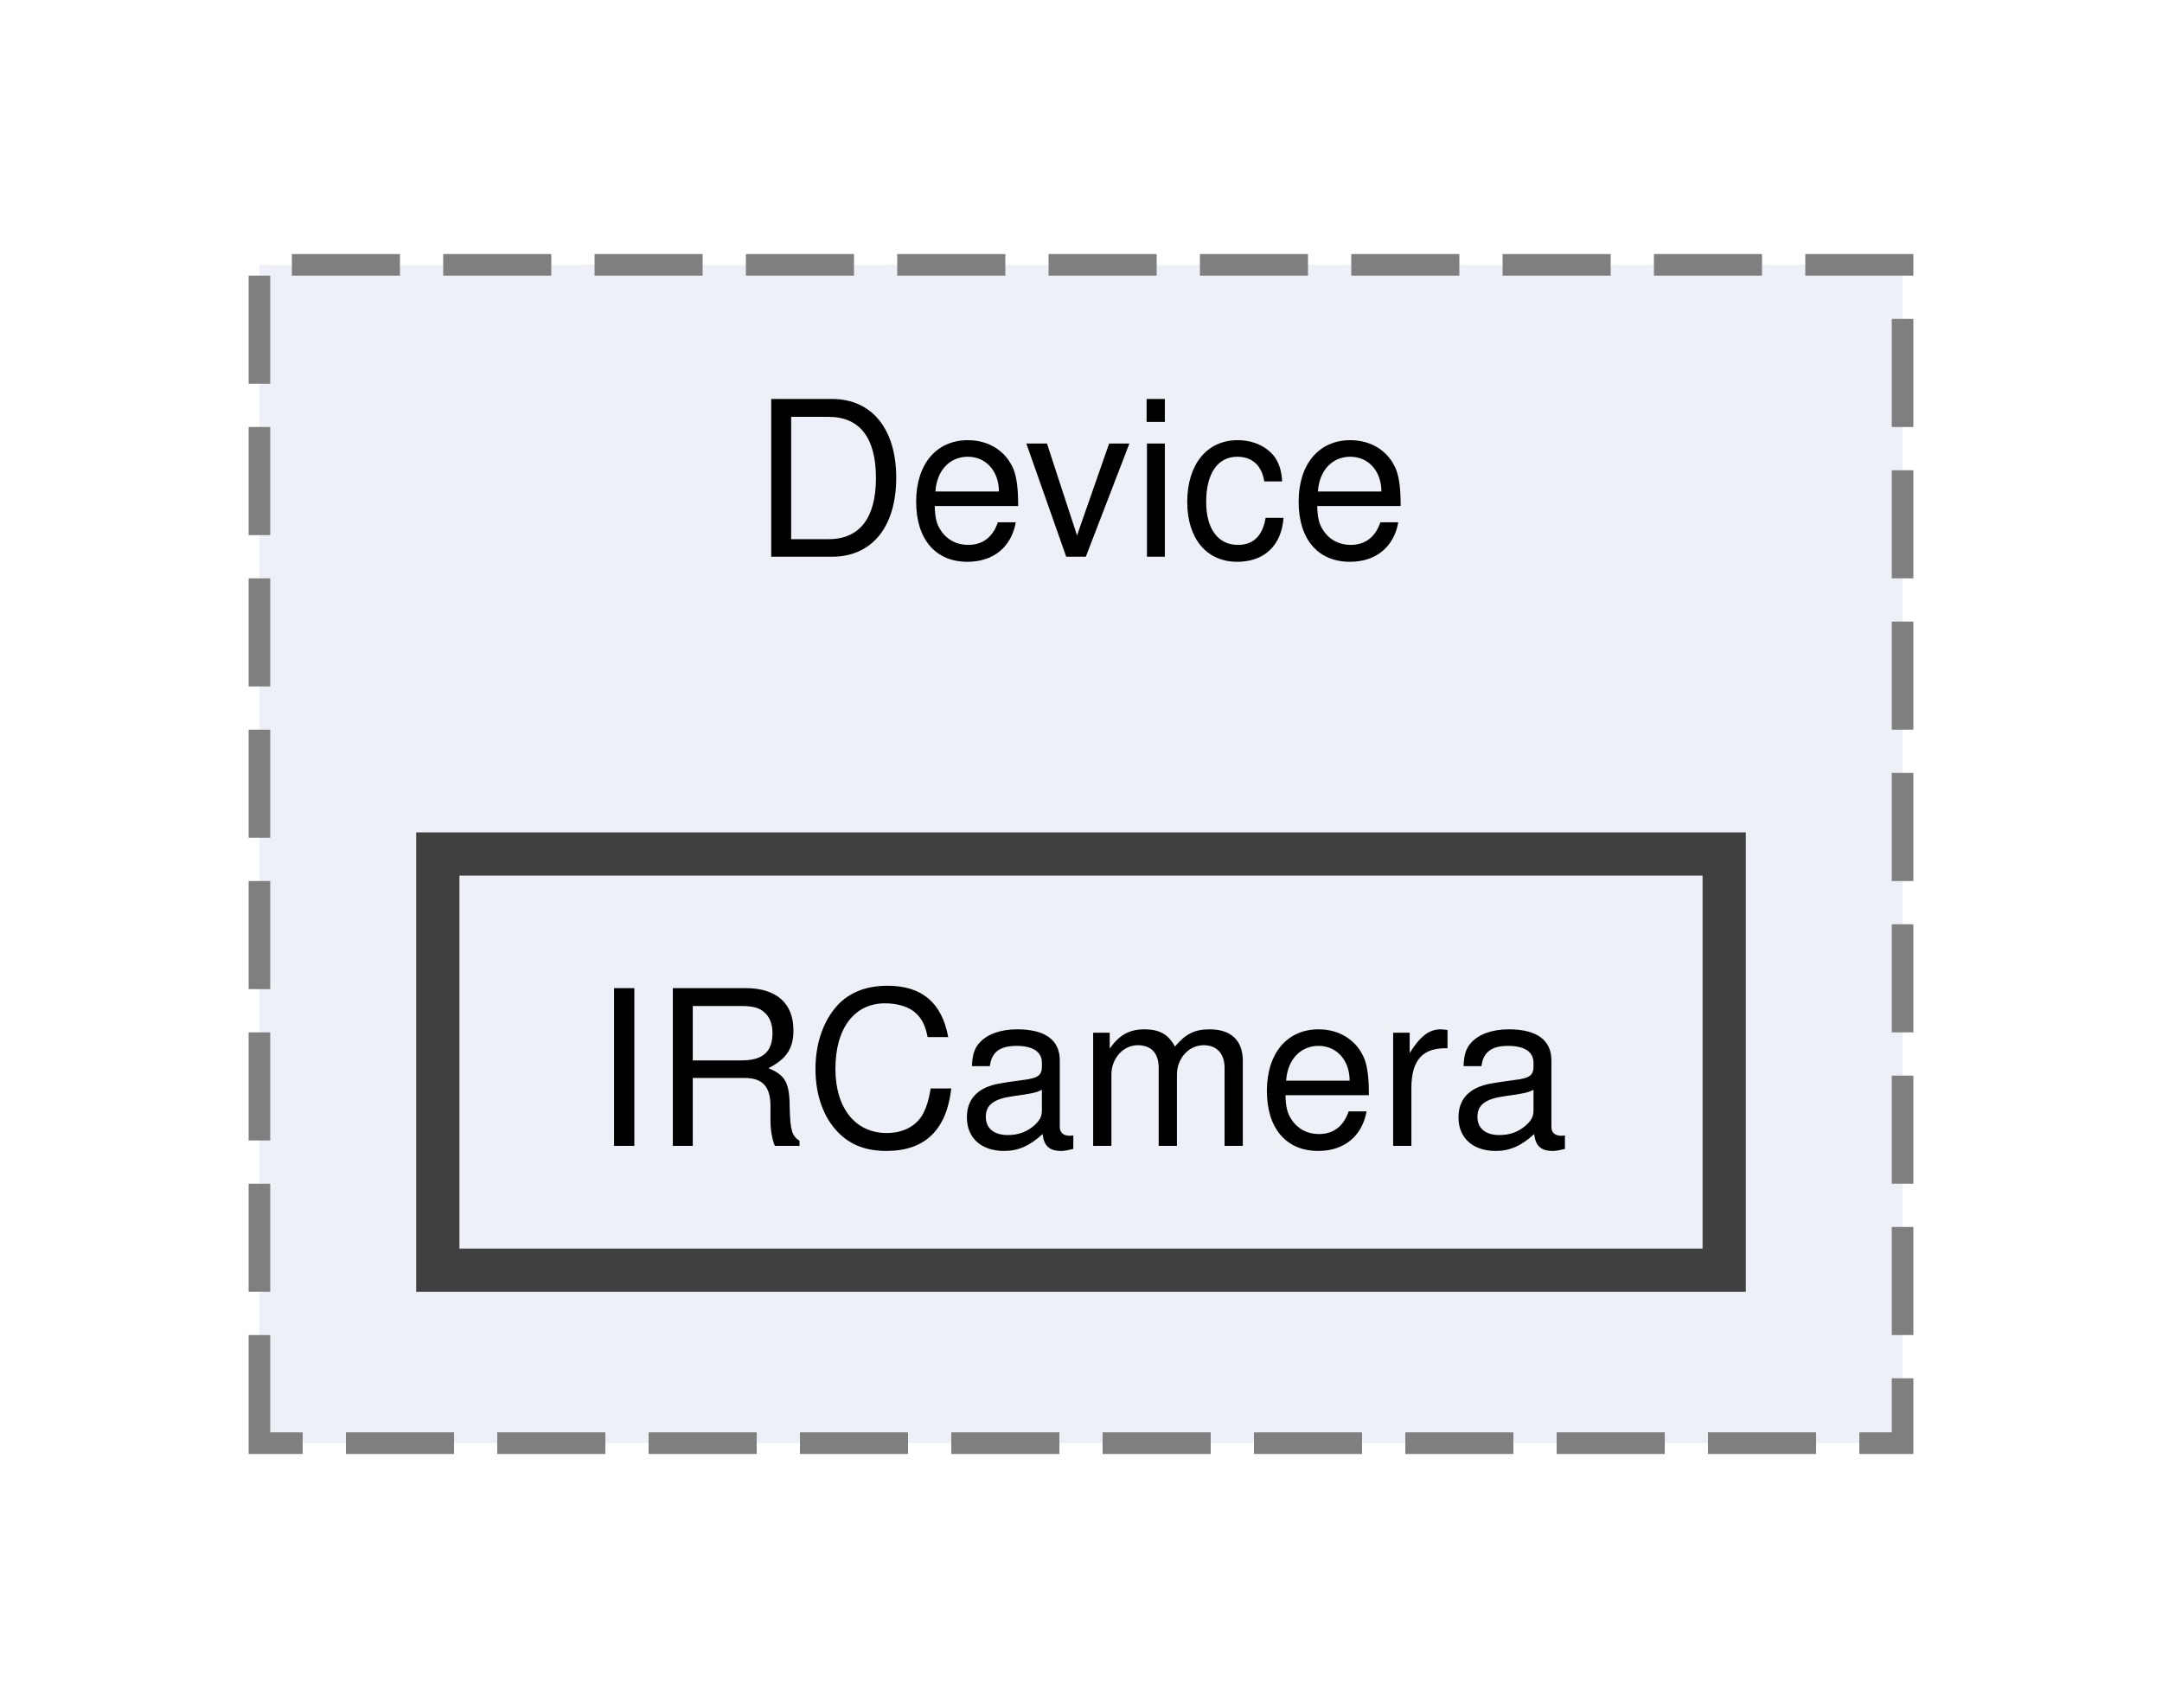
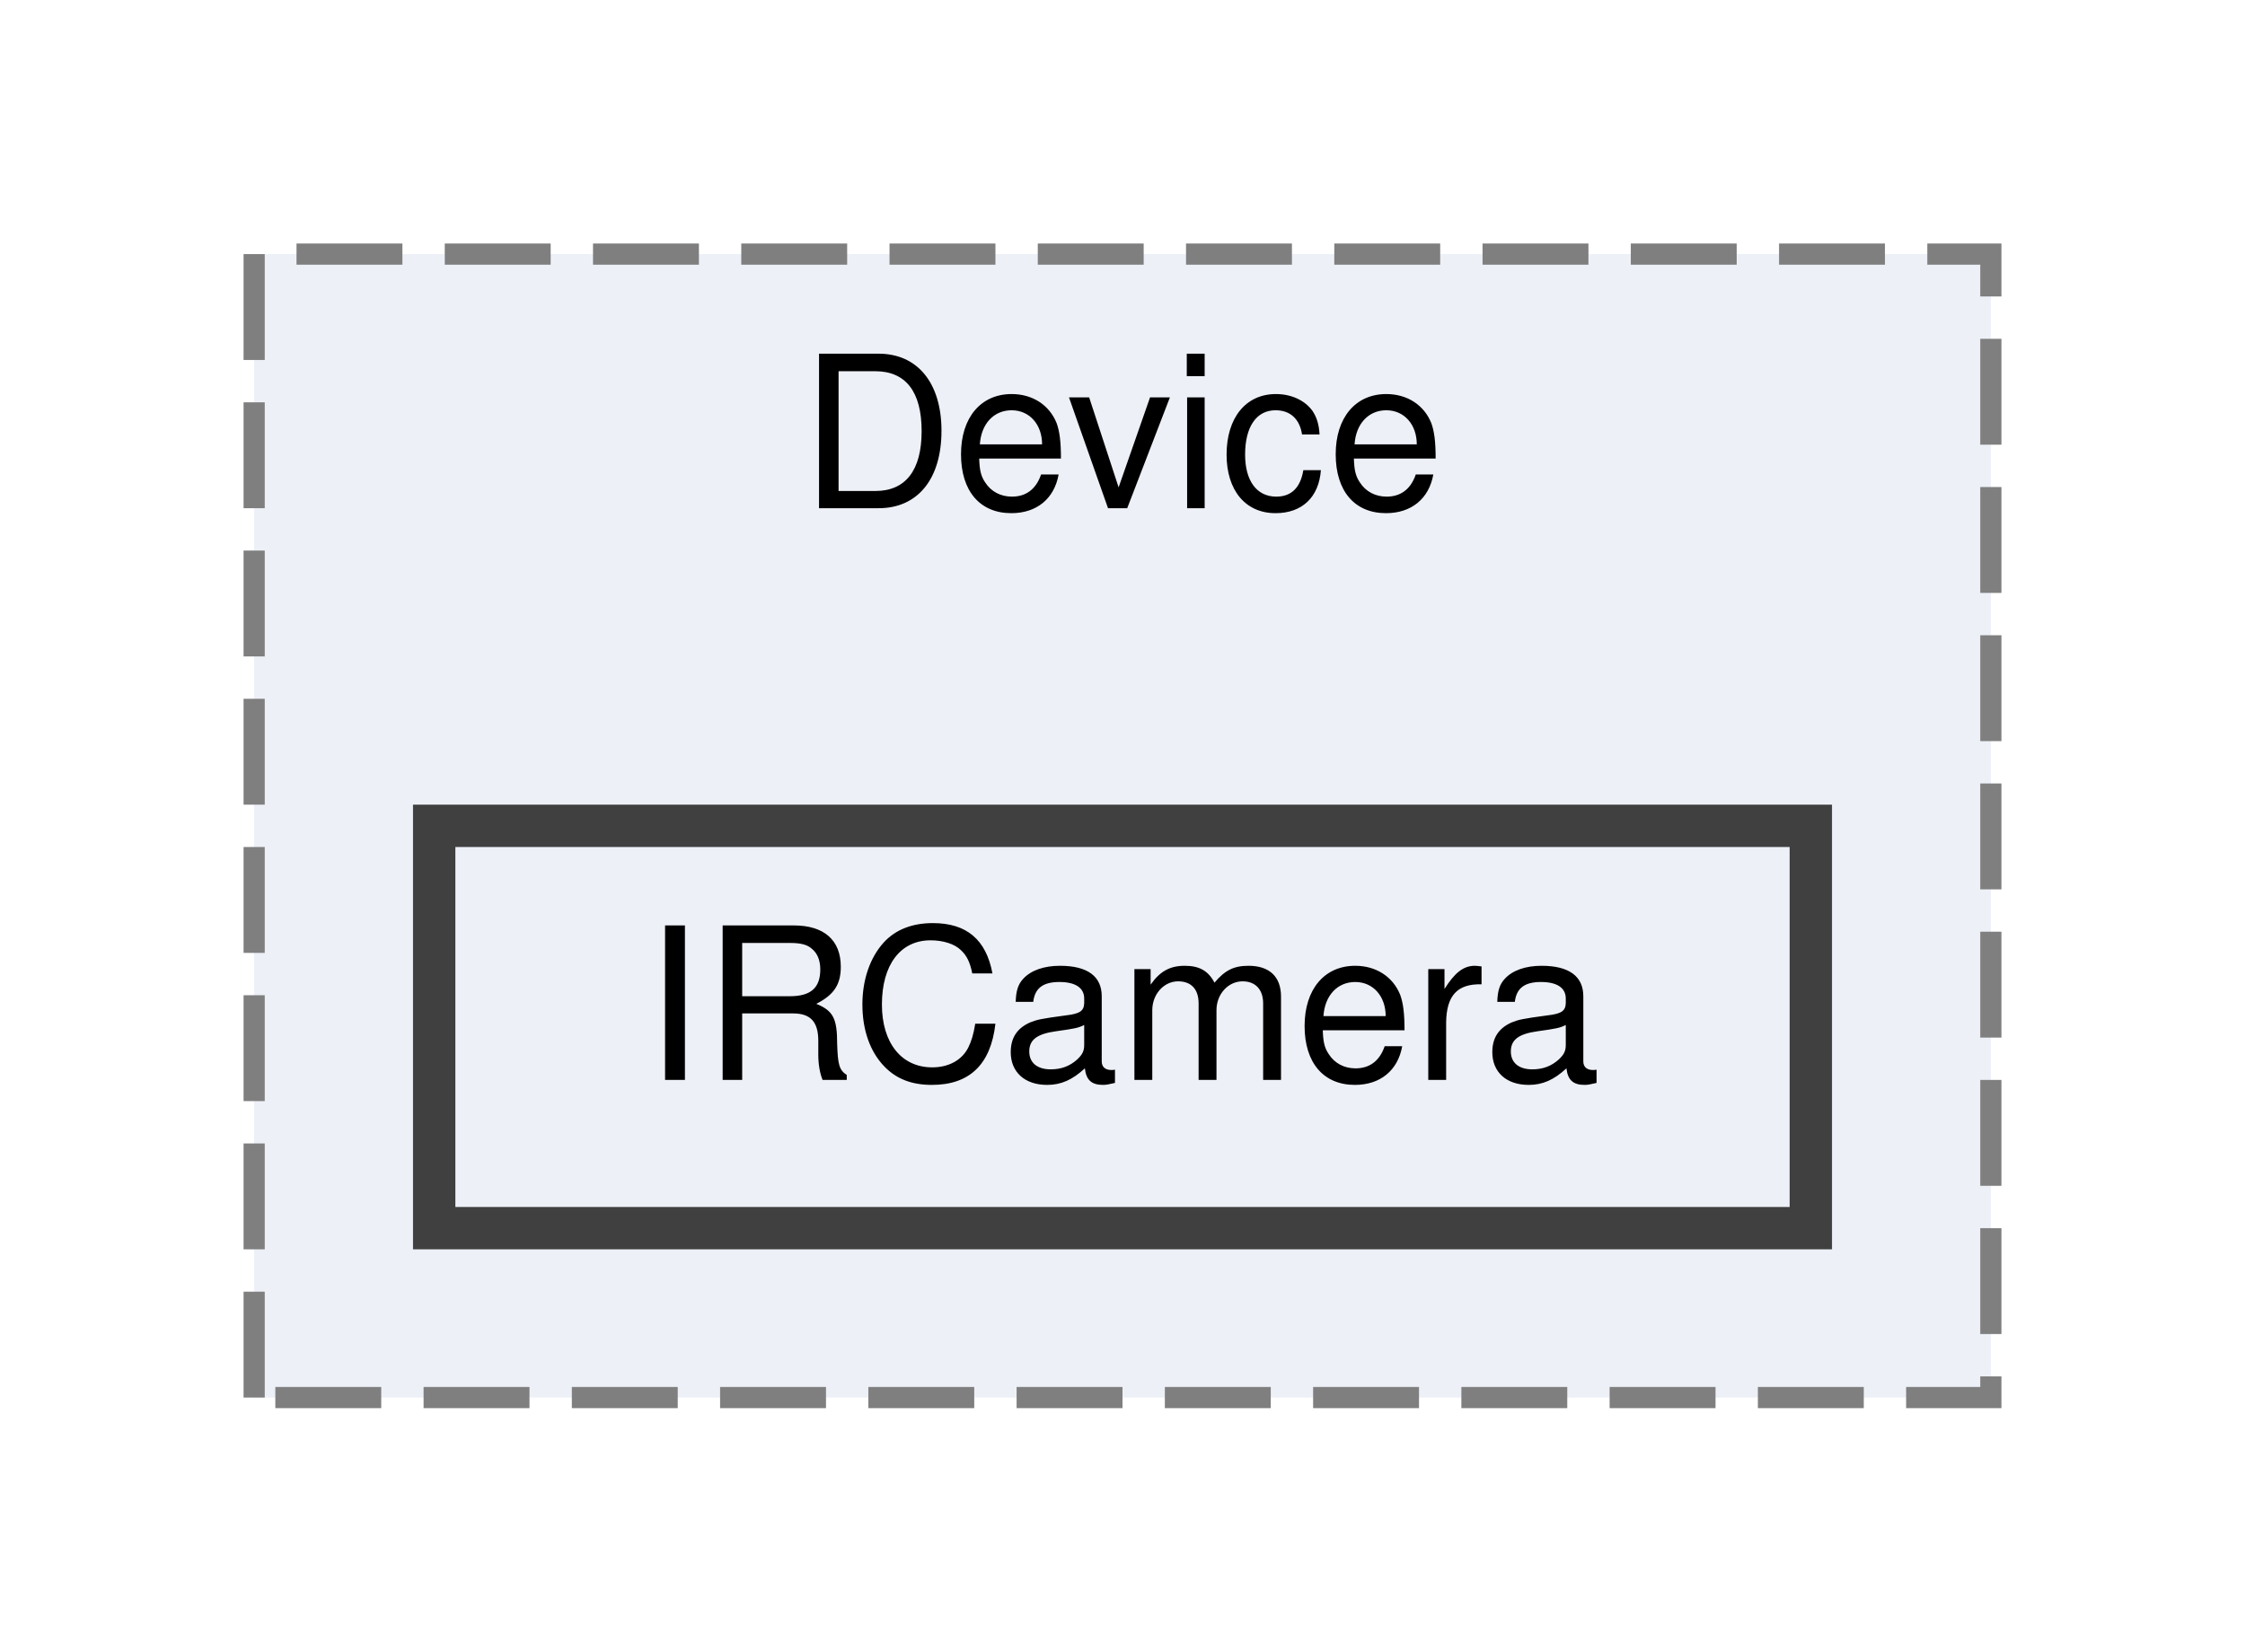
- <svg xmlns="http://www.w3.org/2000/svg" xmlns:xlink="http://www.w3.org/1999/xlink" width="100pt" height="79pt" viewBox="0.00 0.00 100.00 78.50">
-   <g id="graph0" class="graph" transform="scale(1 1) rotate(0) translate(4 74.5)">
+ <svg xmlns="http://www.w3.org/2000/svg" xmlns:xlink="http://www.w3.org/1999/xlink" width="106pt" height="78pt" viewBox="0.00 0.00 106.00 78.00">
+   <g id="graph0" class="graph" transform="scale(1 1) rotate(0) translate(4 74)">
    <g id="clust1" class="cluster">
      <g id="a_clust1">
        <a xlink:href="dir_737e998198a830156af4433d00da986d.html" target="_top" xlink:title="Device">
-           <polygon fill="#edf0f7" stroke="#7f7f7f" stroke-dasharray="5,2" points="8,-8 8,-62.5 84,-62.5 84,-8 8,-8" />
-           <text text-anchor="middle" x="46" y="-49" font-family="Helvetica,sans-Serif" font-size="10.00">Device</text>
+           <polygon fill="#edf0f7" stroke="#7f7f7f" stroke-dasharray="5,2" points="8,-8 8,-62 90,-62 90,-8 8,-8" />
+           <text text-anchor="middle" x="49" y="-50" font-family="Helvetica,sans-Serif" font-size="10.00">Device</text>
        </a>
      </g>
    </g>
    <g id="node1" class="node">
      <g id="a_node1">
        <a xlink:href="dir_bc2bfe795b7f351370c876ddd549d7a5.html" target="_top" xlink:title="IRCamera">
-           <polygon fill="#edf0f7" stroke="#404040" stroke-width="2" points="75.75,-35.25 16.25,-35.25 16.25,-16 75.75,-16 75.75,-35.25" />
-           <text text-anchor="middle" x="46" y="-21.75" font-family="Helvetica,sans-Serif" font-size="10.00">IRCamera</text>
+           <polygon fill="#edf0f7" stroke="#404040" stroke-width="2" points="81.5,-35 16.5,-35 16.5,-16 81.5,-16 81.5,-35" />
+           <text text-anchor="middle" x="49" y="-23" font-family="Helvetica,sans-Serif" font-size="10.00">IRCamera</text>
        </a>
      </g>
    </g>
  </g>
</svg>
